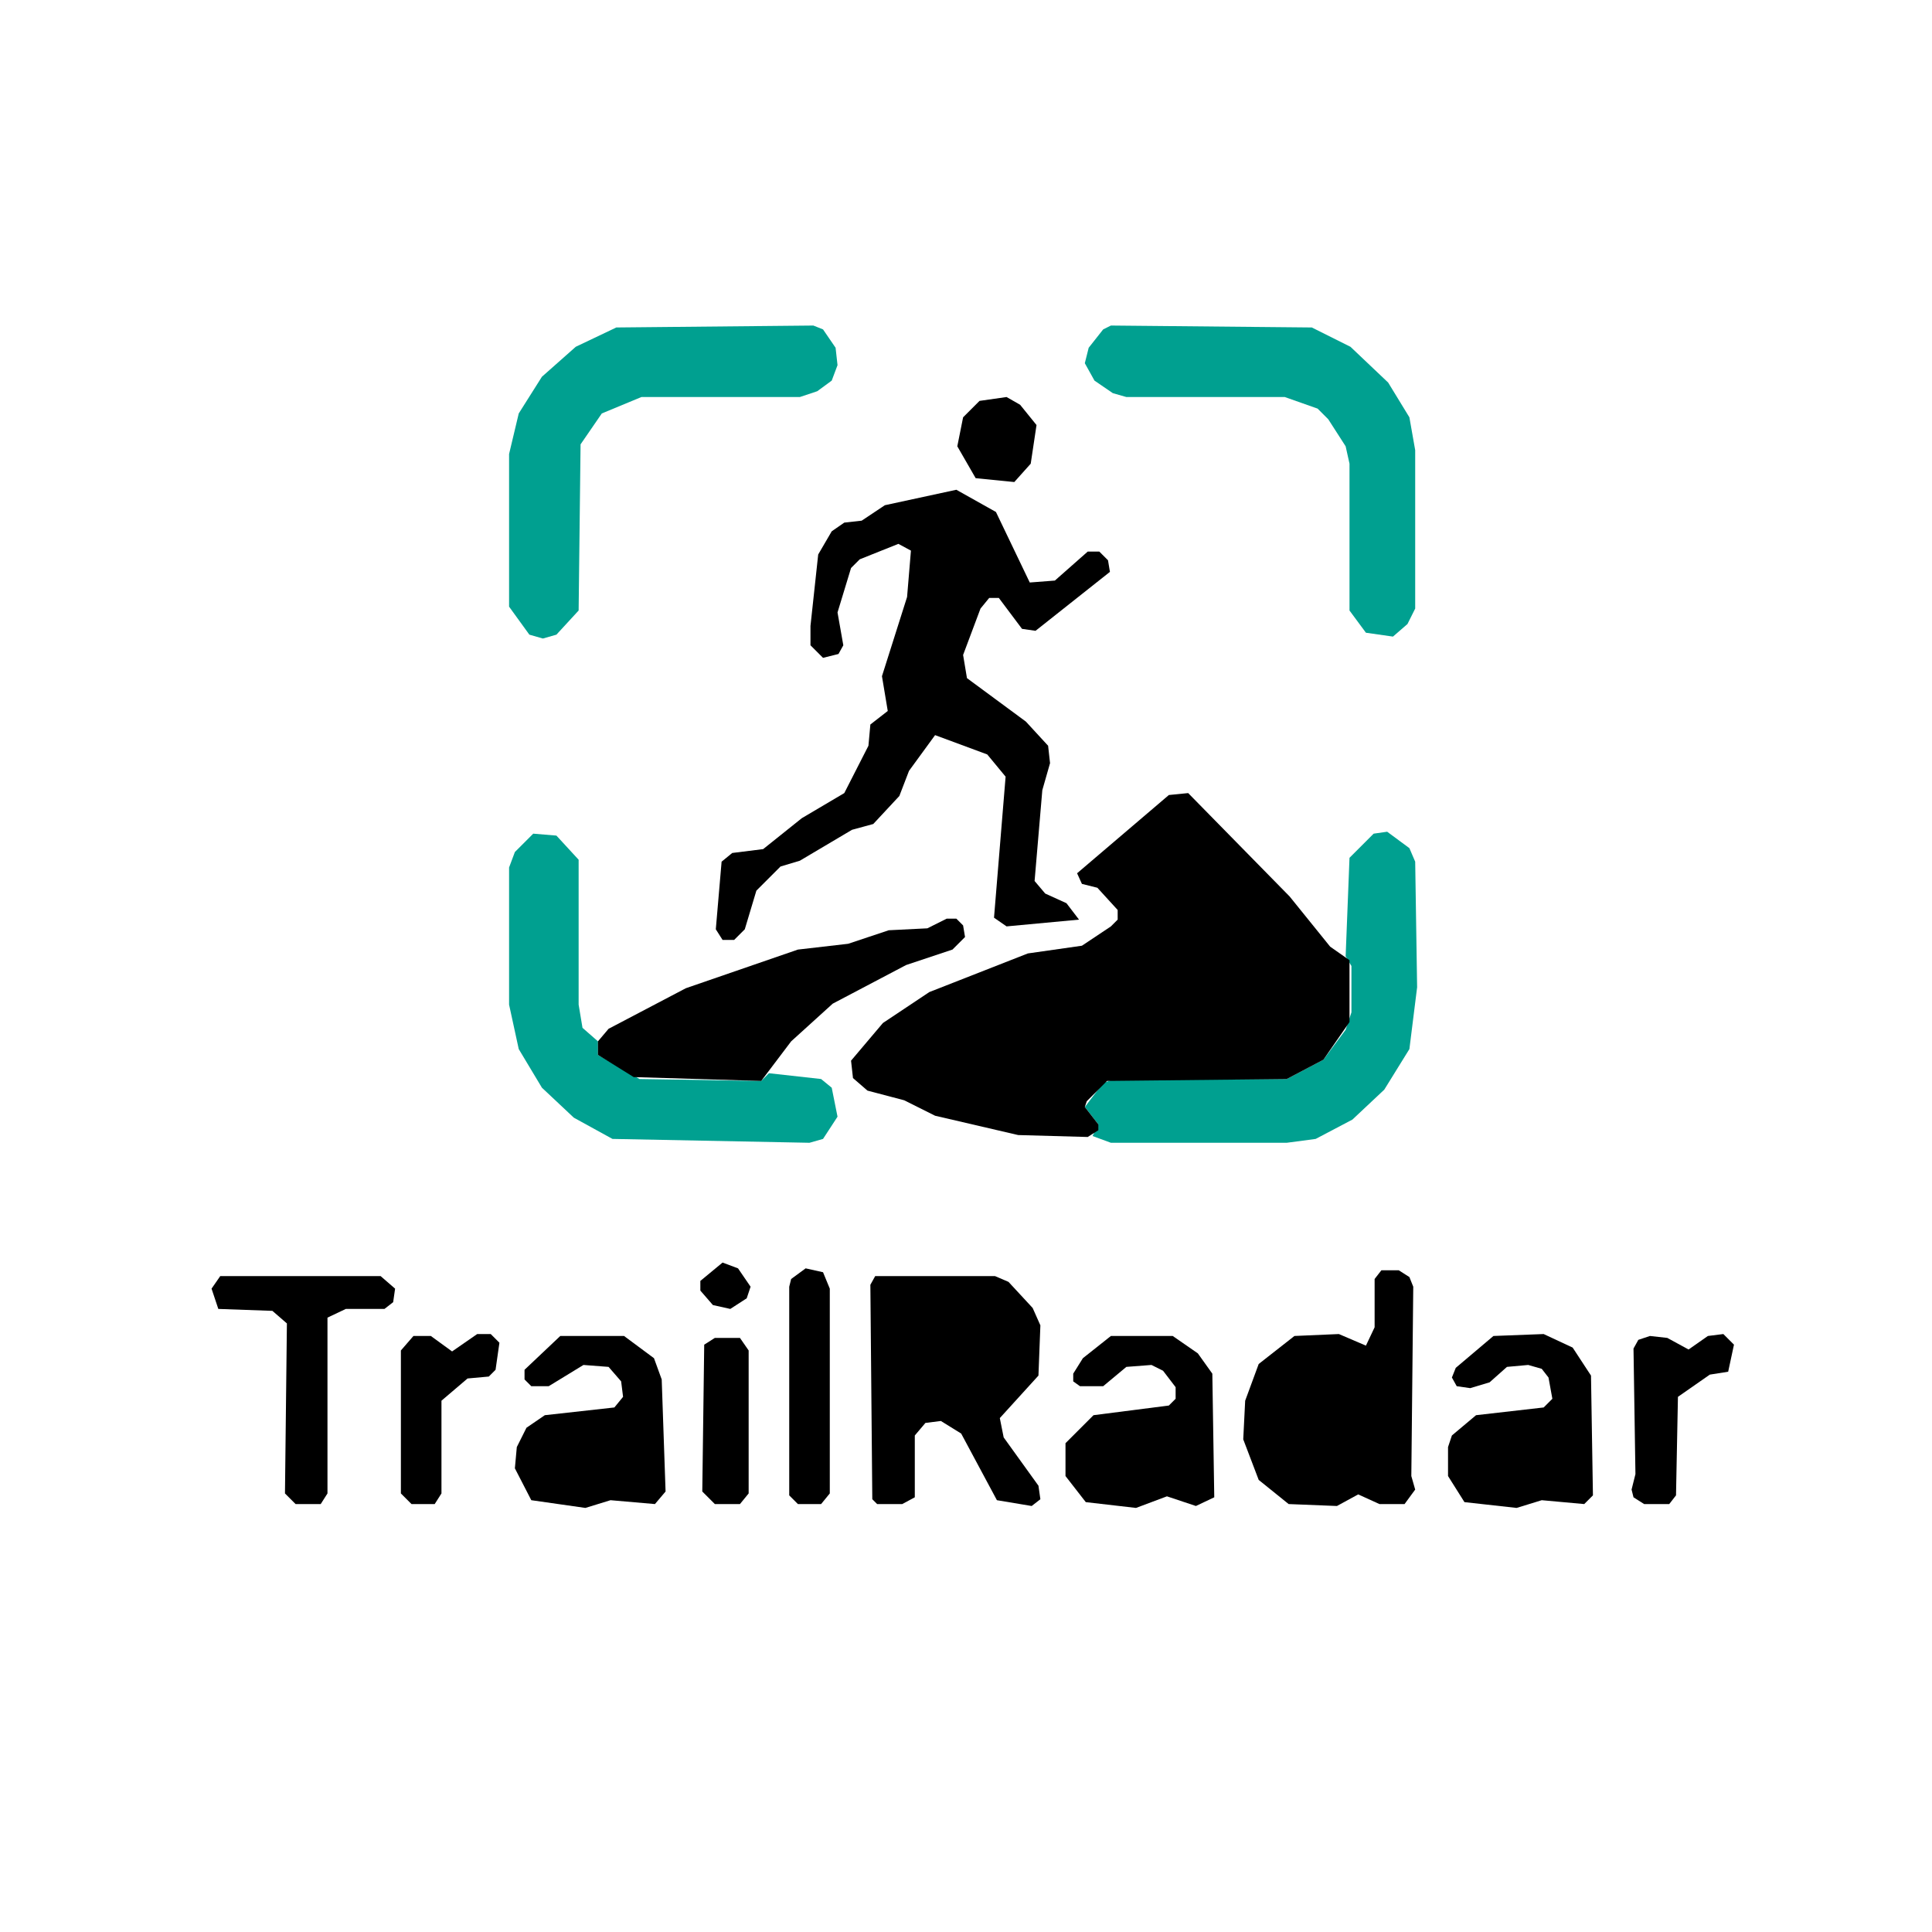
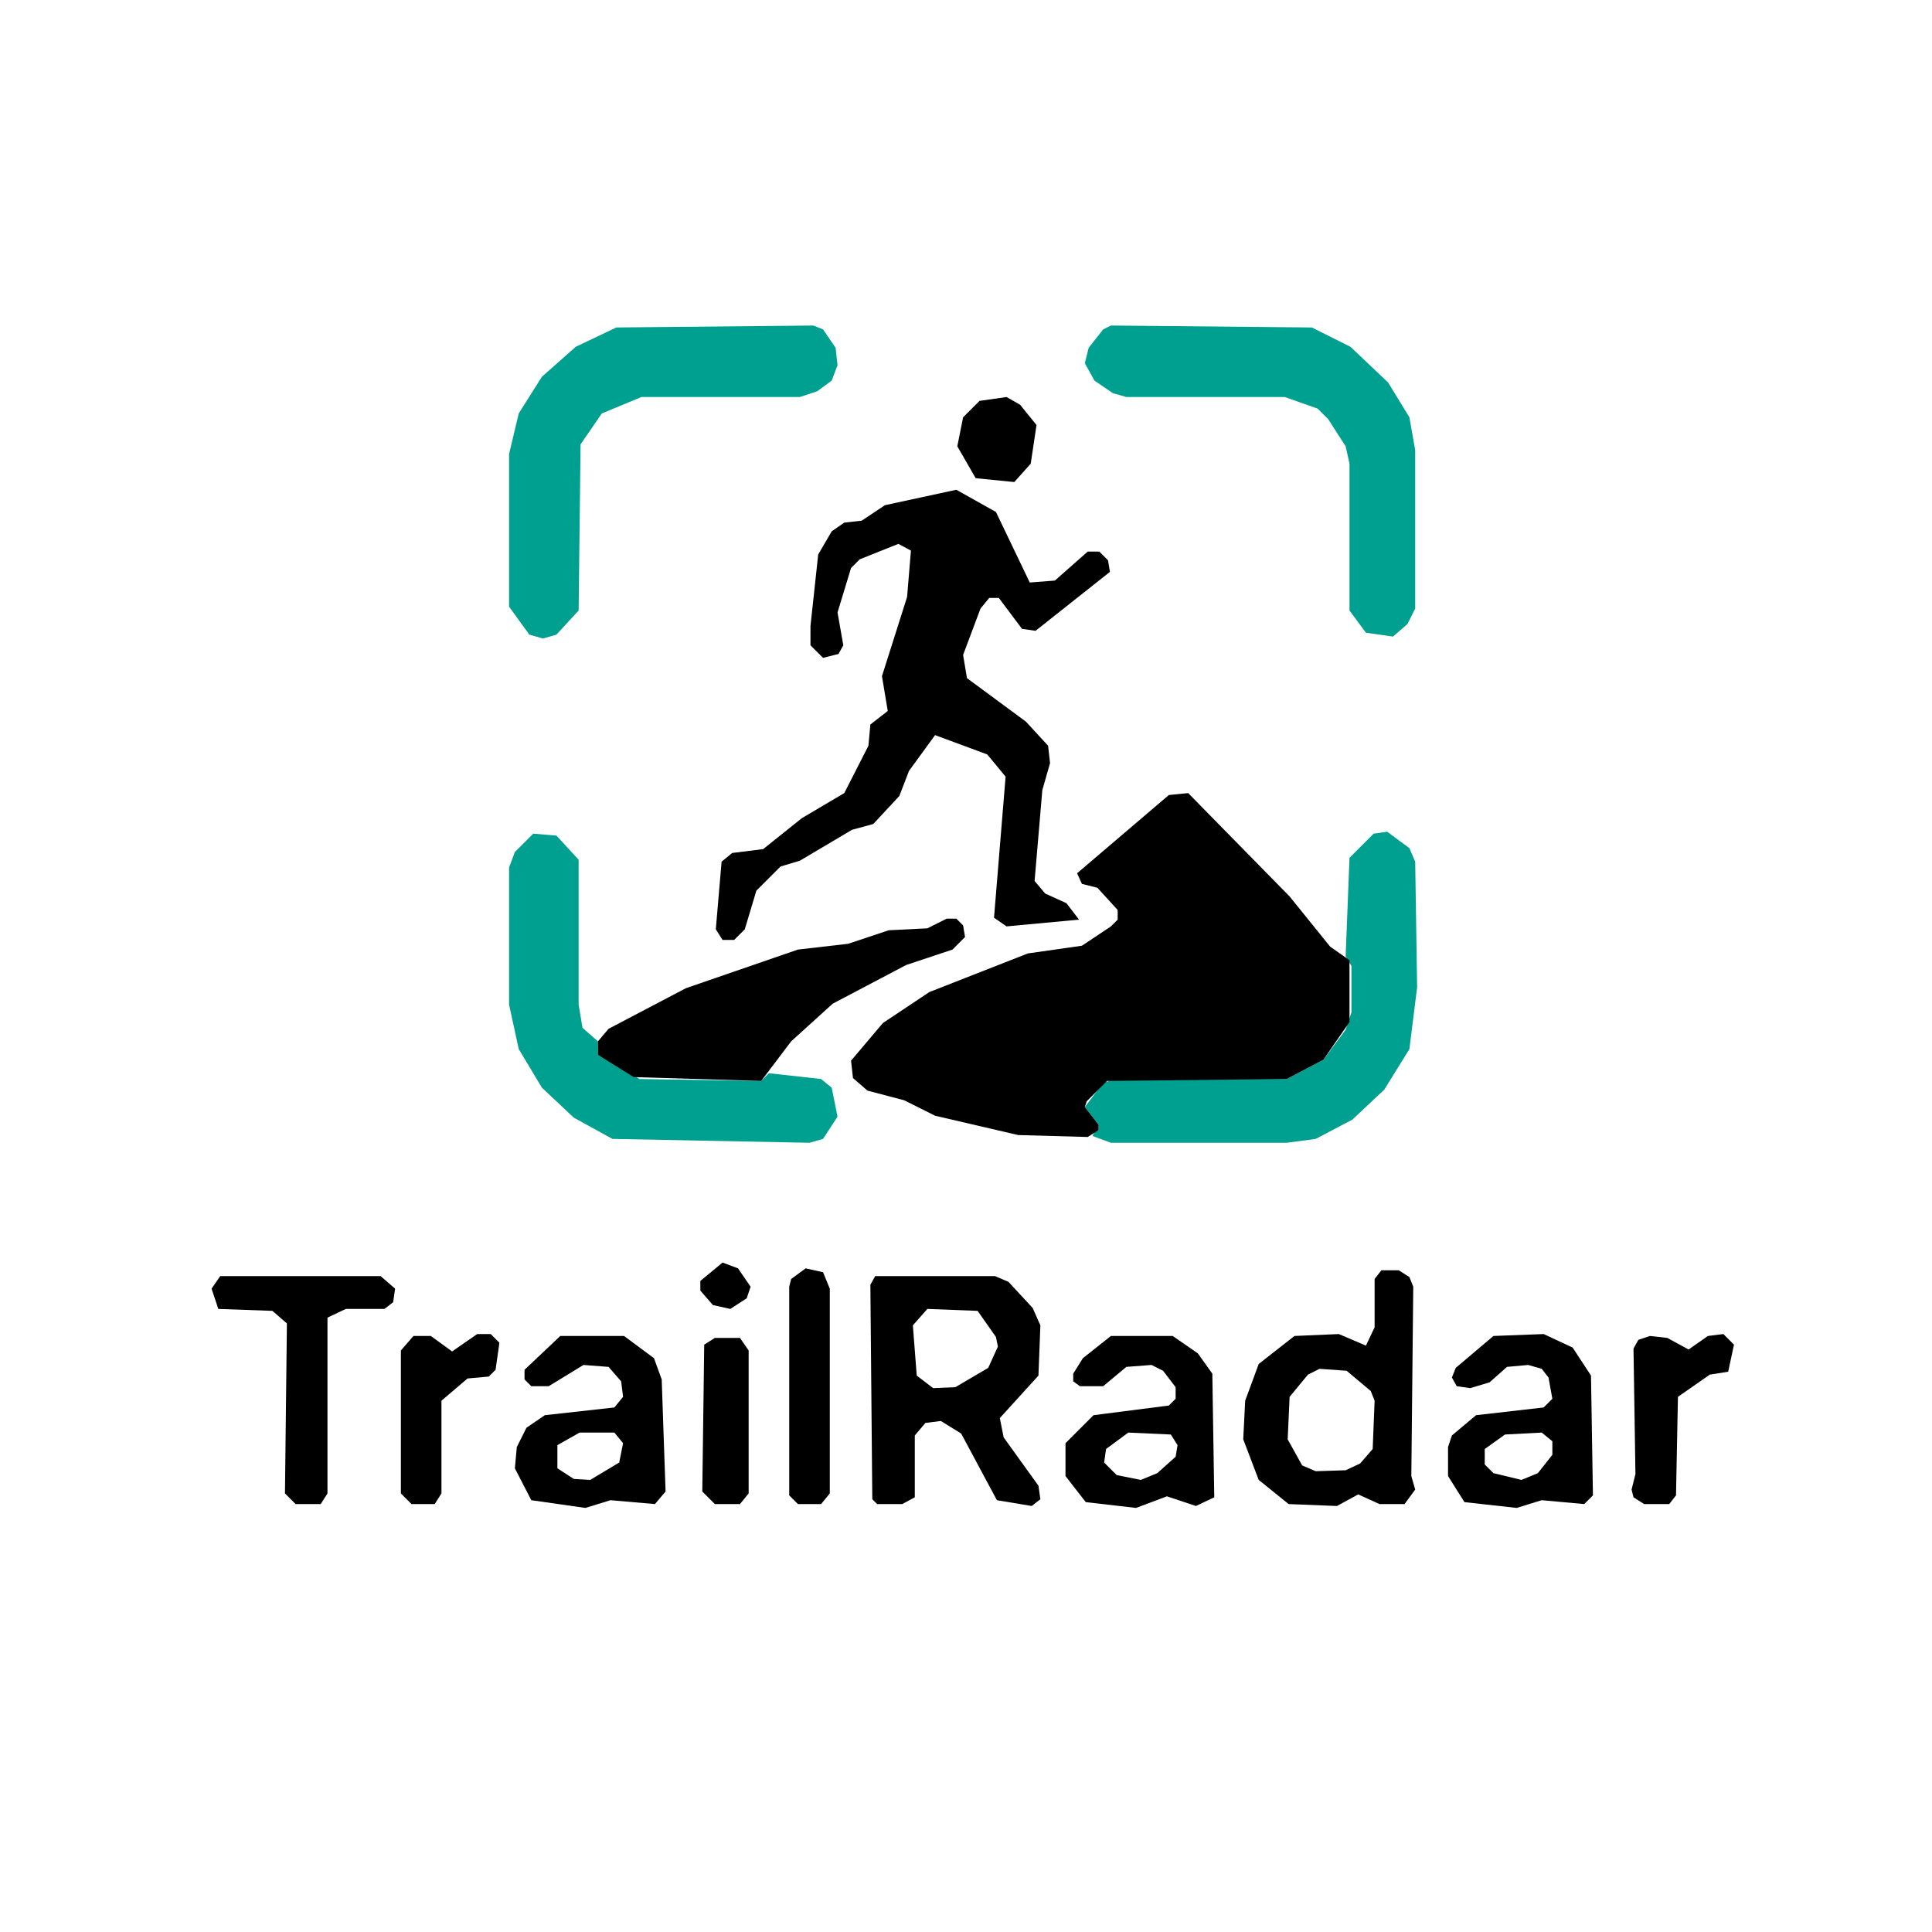
<svg xmlns="http://www.w3.org/2000/svg" width="100" height="100" viewBox="0 0 100 100">
  <path d="M 28.10,33.05 L 27.40,32.85 L 26.35,31.40 L 26.35,23.50 L 26.85,21.40 L 28.05,19.50 L 29.80,17.95 L 31.90,16.95 L 42.10,16.85 L 42.60,17.05 L 43.25,18.00 L 43.35,18.90 L 43.05,19.70 L 42.30,20.25 L 41.40,20.55 L 33.20,20.55 L 31.15,21.40 L 30.05,23.00 L 29.95,31.60 L 28.80,32.85 L 28.10,33.05 Z" fill="#00A090" fill-rule="evenodd" />
  <path d="M 72.10,32.95 L 70.70,32.75 L 69.85,31.60 L 69.85,24.00 L 69.65,23.10 L 68.75,21.70 L 68.20,21.15 L 66.50,20.55 L 58.30,20.55 L 57.60,20.35 L 56.65,19.70 L 56.15,18.80 L 56.35,18.00 L 57.10,17.05 L 57.50,16.85 L 67.90,16.95 L 69.90,17.95 L 71.85,19.80 L 72.95,21.60 L 73.25,23.30 L 73.25,31.50 L 72.85,32.30 L 72.10,32.95 Z" fill="#00A090" fill-rule="evenodd" />
  <path d="M 41.90,59.15 L 31.70,58.95 L 29.70,57.85 L 28.05,56.30 L 26.85,54.30 L 26.35,52.00 L 26.35,44.90 L 26.65,44.10 L 27.60,43.15 L 28.80,43.25 L 29.95,44.50 L 29.95,52.00 L 30.15,53.20 L 30.95,53.90 L 30.95,54.60 L 33.10,55.85 L 39.40,55.95 L 39.80,55.55 L 42.50,55.85 L 43.05,56.30 L 43.35,57.80 L 42.60,58.95 L 41.90,59.15 Z" fill="#00A090" fill-rule="evenodd" />
  <path d="M 66.60,59.15 L 57.50,59.15 L 56.55,58.80 L 56.85,58.20 L 56.15,57.30 L 57.10,56.05 L 57.70,55.85 L 66.60,55.85 L 68.50,54.85 L 69.65,53.30 L 69.95,52.40 L 69.95,50.00 L 69.65,49.50 L 69.85,44.40 L 71.10,43.15 L 71.80,43.05 L 72.95,43.90 L 73.25,44.60 L 73.35,51.10 L 72.95,54.30 L 71.65,56.40 L 70.00,57.95 L 68.10,58.95 L 66.60,59.15 Z" fill="#00A090" fill-rule="evenodd" />
  <path d="M 52.50,24.95 L 50.50,24.75 L 49.55,23.10 L 49.85,21.60 L 50.70,20.75 L 52.10,20.55 L 52.80,20.95 L 53.65,22.00 L 53.35,24.00 L 52.50,24.95 Z" fill="#000000" fill-rule="evenodd" />
  <path d="M 38.00,48.65 L 37.40,48.65 L 37.05,48.10 L 37.35,44.60 L 37.90,44.15 L 39.50,43.95 L 41.50,42.35 L 43.70,41.05 L 44.95,38.60 L 45.05,37.50 L 45.95,36.80 L 45.65,35.00 L 46.95,30.90 L 47.15,28.50 L 46.50,28.15 L 44.50,28.95 L 44.05,29.40 L 43.35,31.70 L 43.65,33.40 L 43.40,33.85 L 42.60,34.05 L 41.95,33.40 L 41.95,32.40 L 42.35,28.70 L 43.05,27.50 L 43.70,27.05 L 44.60,26.95 L 45.80,26.15 L 49.50,25.35 L 51.55,26.50 L 53.30,30.15 L 54.60,30.05 L 56.30,28.55 L 56.90,28.55 L 57.35,29.00 L 57.45,29.60 L 53.60,32.65 L 52.90,32.55 L 51.70,30.95 L 51.20,30.95 L 50.75,31.50 L 49.85,33.90 L 50.05,35.10 L 53.10,37.35 L 54.25,38.60 L 54.35,39.50 L 53.95,40.90 L 53.55,45.60 L 54.10,46.25 L 55.20,46.75 L 55.85,47.60 L 52.10,47.95 L 51.45,47.50 L 52.05,40.20 L 51.10,39.05 L 48.40,38.05 L 47.05,39.90 L 46.55,41.20 L 45.20,42.65 L 44.10,42.95 L 41.40,44.55 L 40.40,44.85 L 39.15,46.10 L 38.55,48.10 L 38.00,48.65 Z" fill="#000000" fill-rule="evenodd" />
  <path d="M 56.30,58.85 L 52.70,58.75 L 48.40,57.75 L 46.80,56.95 L 44.90,56.45 L 44.15,55.80 L 44.05,54.90 L 45.70,52.95 L 48.10,51.35 L 53.20,49.35 L 56.00,48.95 L 57.50,47.95 L 57.85,47.60 L 57.85,47.10 L 56.80,45.95 L 56.00,45.75 L 55.75,45.20 L 60.50,41.15 L 61.50,41.05 L 66.75,46.40 L 68.85,49.00 L 69.85,49.70 L 69.85,52.90 L 68.50,54.85 L 66.60,55.85 L 57.30,55.95 L 56.25,57.00 L 56.15,57.30 L 56.85,58.20 L 56.85,58.50 L 56.30,58.85 Z" fill="#000000" fill-rule="evenodd" />
  <path d="M 39.40,55.95 L 32.80,55.75 L 30.95,54.60 L 30.95,53.90 L 31.50,53.25 L 35.50,51.15 L 41.30,49.15 L 43.90,48.85 L 46.00,48.15 L 48.00,48.05 L 49.00,47.55 L 49.50,47.55 L 49.85,47.90 L 49.95,48.50 L 49.30,49.15 L 46.90,49.95 L 43.10,51.95 L 40.95,53.90 L 39.40,55.95 Z" fill="#000000" fill-rule="evenodd" />
  <path d="M 37.80,67.75 L 36.90,67.55 L 36.25,66.80 L 36.25,66.30 L 37.40,65.35 L 38.20,65.65 L 38.85,66.60 L 38.65,67.20 L 37.80,67.75 Z" fill="#000000" fill-rule="evenodd" />
  <path d="M 42.50,77.85 L 41.30,77.85 L 40.85,77.40 L 40.85,66.60 L 40.95,66.20 L 41.70,65.65 L 42.60,65.85 L 42.95,66.70 L 42.95,77.30 L 42.50,77.85 Z" fill="#000000" fill-rule="evenodd" />
-   <path d="M 69.20,77.95 L 66.70,77.85 L 65.15,76.60 L 64.35,74.50 L 64.45,72.50 L 65.15,70.60 L 67.00,69.15 L 69.30,69.05 L 70.70,69.65 L 71.15,68.70 L 71.15,66.20 L 71.50,65.75 L 72.40,65.75 L 72.95,66.10 L 73.15,66.60 L 73.05,76.40 L 73.25,77.10 L 72.70,77.85 L 71.40,77.85 L 70.30,77.35 L 69.20,77.95 Z" fill="#000000" fill-rule="evenodd" />
-   <path d="M 53.40,77.95 L 51.60,77.65 L 49.75,74.20 L 48.70,73.55 L 47.90,73.65 L 47.35,74.30 L 47.35,77.50 L 46.70,77.85 L 45.40,77.85 L 45.15,77.60 L 45.05,66.50 L 45.30,66.05 L 51.50,66.05 L 52.20,66.35 L 53.45,67.70 L 53.85,68.60 L 53.75,71.20 L 51.75,73.40 L 51.95,74.40 L 53.75,76.90 L 53.85,77.60 L 53.40,77.95 Z" fill="#000000" fill-rule="evenodd" />
+   <path d="M 69.20,77.95 L 66.70,77.85 L 65.15,76.60 L 64.35,74.50 L 64.45,72.50 L 65.15,70.60 L 67.00,69.15 L 69.30,69.05 L 70.70,69.65 L 71.15,68.70 L 71.15,66.20 L 71.50,65.75 L 72.40,65.75 L 72.95,66.10 L 73.15,66.60 L 73.05,76.40 L 73.25,77.10 L 72.70,77.85 L 71.40,77.85 L 70.30,77.35 L 69.20,77.95 Z M 69.65,76.10 L 70.40,75.75 L 71.05,75.00 L 71.15,72.50 L 70.95,72.00 L 69.70,70.95 L 68.30,70.85 L 67.70,71.15 L 66.75,72.30 L 66.65,74.50 L 67.40,75.85 L 68.10,76.15 L 69.65,76.10 Z" fill="#000000" fill-rule="evenodd" />
+   <path d="M 53.40,77.95 L 51.60,77.65 L 49.75,74.20 L 48.70,73.55 L 47.90,73.65 L 47.35,74.30 L 47.35,77.50 L 46.70,77.85 L 45.40,77.85 L 45.15,77.60 L 45.05,66.50 L 45.30,66.05 L 51.50,66.05 L 52.20,66.35 L 53.45,67.70 L 53.85,68.60 L 53.75,71.20 L 51.75,73.40 L 51.95,74.40 L 53.75,76.90 L 53.85,77.60 L 53.40,77.95 Z M 49.45,71.80 L 51.15,70.80 L 51.65,69.70 L 51.55,69.20 L 50.60,67.85 L 48.00,67.75 L 47.25,68.60 L 47.45,71.20 L 48.30,71.85 L 49.45,71.80 Z" fill="#000000" fill-rule="evenodd" />
  <path d="M 16.60,77.85 L 15.30,77.85 L 14.75,77.30 L 14.85,68.50 L 14.10,67.85 L 11.30,67.75 L 10.95,66.70 L 11.40,66.05 L 19.70,66.05 L 20.45,66.70 L 20.35,67.40 L 19.90,67.75 L 17.90,67.75 L 16.95,68.20 L 16.95,77.30 L 16.60,77.85 Z" fill="#000000" fill-rule="evenodd" />
-   <path d="M 49.45,71.80 L 51.15,70.80 L 51.65,69.70 L 51.55,69.20 L 50.60,67.85 L 48.00,67.75 L 47.25,68.60 L 47.45,71.20 L 48.30,71.85 L 49.45,71.80 Z" fill="#000000" fill-rule="evenodd" />
  <path d="M 22.50,77.85 L 21.30,77.85 L 20.75,77.30 L 20.75,69.90 L 21.40,69.15 L 22.30,69.15 L 23.40,69.95 L 24.70,69.05 L 25.40,69.05 L 25.85,69.50 L 25.65,70.90 L 25.30,71.25 L 24.20,71.35 L 22.85,72.50 L 22.85,77.30 L 22.50,77.85 Z" fill="#000000" fill-rule="evenodd" />
-   <path d="M 30.30,78.05 L 27.50,77.65 L 26.65,76.00 L 26.75,74.90 L 27.25,73.90 L 28.20,73.25 L 31.80,72.85 L 32.25,72.30 L 32.15,71.50 L 31.50,70.75 L 30.20,70.65 L 28.40,71.75 L 27.50,71.75 L 27.15,71.40 L 27.15,70.90 L 29.00,69.15 L 32.30,69.15 L 33.85,70.30 L 34.25,71.40 L 34.45,77.20 L 33.90,77.85 L 31.60,77.65 L 30.30,78.05 Z" fill="#000000" fill-rule="evenodd" />
-   <path d="M 58.80,78.05 L 56.20,77.75 L 55.15,76.40 L 55.15,74.70 L 56.60,73.25 L 60.50,72.75 L 60.85,72.40 L 60.85,71.80 L 60.20,70.95 L 59.60,70.65 L 58.30,70.75 L 57.10,71.75 L 55.90,71.75 L 55.55,71.50 L 55.55,71.10 L 56.05,70.30 L 57.50,69.15 L 60.70,69.15 L 62.00,70.05 L 62.75,71.10 L 62.85,77.50 L 61.90,77.95 L 60.40,77.45 L 58.80,78.05 Z" fill="#000000" fill-rule="evenodd" />
-   <path d="M 78.50,78.05 L 75.80,77.75 L 74.95,76.40 L 74.95,74.90 L 75.15,74.30 L 76.40,73.25 L 79.90,72.85 L 80.35,72.40 L 80.15,71.30 L 79.80,70.85 L 79.10,70.65 L 78.00,70.75 L 77.10,71.55 L 76.10,71.85 L 75.40,71.75 L 75.15,71.30 L 75.35,70.80 L 77.30,69.15 L 79.90,69.05 L 81.40,69.75 L 82.35,71.20 L 82.45,77.40 L 82.00,77.85 L 79.80,77.65 L 78.50,78.05 Z" fill="#000000" fill-rule="evenodd" />
+   <path d="M 30.30,78.05 L 27.50,77.65 L 26.65,76.00 L 26.75,74.90 L 27.25,73.90 L 28.20,73.25 L 31.80,72.85 L 32.25,72.30 L 32.15,71.50 L 31.50,70.75 L 30.20,70.65 L 28.40,71.75 L 27.50,71.75 L 27.15,71.40 L 27.15,70.90 L 29.00,69.15 L 32.30,69.15 L 33.85,70.30 L 34.25,71.40 L 34.45,77.20 L 33.90,77.85 L 31.60,77.65 L 30.30,78.05 Z M 30.55,76.60 L 32.05,75.70 L 32.25,74.70 L 31.80,74.15 L 30.00,74.15 L 28.85,74.80 L 28.85,76.00 L 29.70,76.55 L 30.55,76.60 Z" fill="#000000" fill-rule="evenodd" />
+   <path d="M 58.80,78.05 L 56.20,77.75 L 55.15,76.40 L 55.15,74.70 L 56.60,73.25 L 60.50,72.75 L 60.85,72.40 L 60.85,71.80 L 60.20,70.95 L 59.60,70.65 L 58.30,70.75 L 57.10,71.75 L 55.90,71.75 L 55.55,71.50 L 55.55,71.10 L 56.05,70.30 L 57.50,69.15 L 60.70,69.15 L 62.00,70.05 L 62.75,71.10 L 62.85,77.50 L 61.90,77.95 L 60.40,77.45 L 58.80,78.05 Z M 59.05,76.60 L 59.90,76.25 L 60.85,75.40 L 60.95,74.80 L 60.60,74.25 L 58.40,74.15 L 57.25,75.00 L 57.15,75.70 L 57.80,76.35 L 59.05,76.60 Z" fill="#000000" fill-rule="evenodd" />
+   <path d="M 78.50,78.05 L 75.80,77.75 L 74.95,76.40 L 74.95,74.90 L 75.15,74.30 L 76.40,73.25 L 79.90,72.85 L 80.35,72.40 L 80.15,71.30 L 79.80,70.85 L 79.10,70.65 L 78.00,70.75 L 77.10,71.55 L 76.10,71.85 L 75.40,71.75 L 75.15,71.30 L 75.35,70.80 L 77.30,69.15 L 79.90,69.05 L 81.40,69.75 L 82.35,71.20 L 82.45,77.40 L 82.00,77.85 L 79.80,77.65 L 78.50,78.05 Z M 78.75,76.60 L 79.60,76.25 L 80.35,75.30 L 80.35,74.60 L 79.80,74.15 L 77.90,74.25 L 76.85,75.00 L 76.85,75.80 L 77.30,76.25 L 78.75,76.60 Z" fill="#000000" fill-rule="evenodd" />
  <path d="M 86.40,77.85 L 85.10,77.85 L 84.55,77.50 L 84.45,77.10 L 84.65,76.30 L 84.55,69.80 L 84.80,69.35 L 85.40,69.15 L 86.30,69.25 L 87.40,69.85 L 88.40,69.15 L 89.20,69.05 L 89.75,69.60 L 89.45,71.00 L 88.50,71.15 L 86.85,72.30 L 86.75,77.40 L 86.40,77.85 Z" fill="#000000" fill-rule="evenodd" />
  <path d="M 38.30,77.85 L 37.00,77.85 L 36.35,77.20 L 36.45,69.60 L 37.00,69.25 L 38.30,69.25 L 38.75,69.90 L 38.75,77.30 L 38.30,77.85 Z" fill="#000000" fill-rule="evenodd" />
-   <path d="M 69.65,76.10 L 70.40,75.75 L 71.05,75.00 L 71.15,72.50 L 70.95,72.00 L 69.70,70.95 L 68.30,70.85 L 67.70,71.15 L 66.75,72.30 L 66.65,74.50 L 67.40,75.85 L 68.10,76.15 L 69.65,76.10 Z" fill="#000000" fill-rule="evenodd" />
-   <path d="M 30.55,76.60 L 32.05,75.70 L 32.25,74.70 L 31.80,74.15 L 30.00,74.15 L 28.85,74.80 L 28.85,76.00 L 29.70,76.55 L 30.55,76.60 Z" fill="#000000" fill-rule="evenodd" />
-   <path d="M 59.05,76.60 L 59.90,76.25 L 60.85,75.40 L 60.95,74.80 L 60.60,74.25 L 58.40,74.15 L 57.25,75.00 L 57.15,75.70 L 57.80,76.35 L 59.05,76.60 Z" fill="#000000" fill-rule="evenodd" />
-   <path d="M 78.75,76.60 L 79.60,76.25 L 80.35,75.30 L 80.35,74.60 L 79.80,74.15 L 77.90,74.25 L 76.85,75.00 L 76.85,75.80 L 77.30,76.25 L 78.75,76.60 Z" fill="#000000" fill-rule="evenodd" />
</svg>
